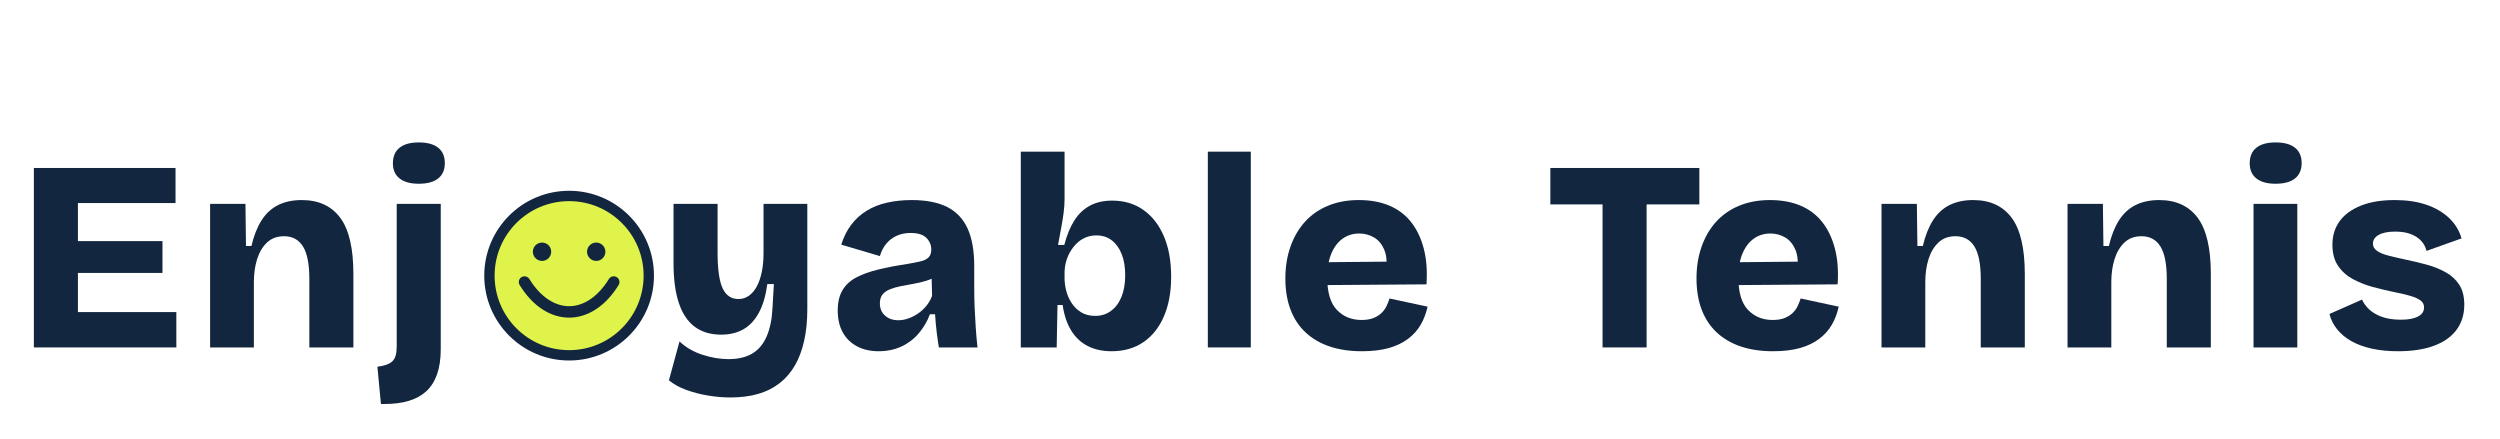
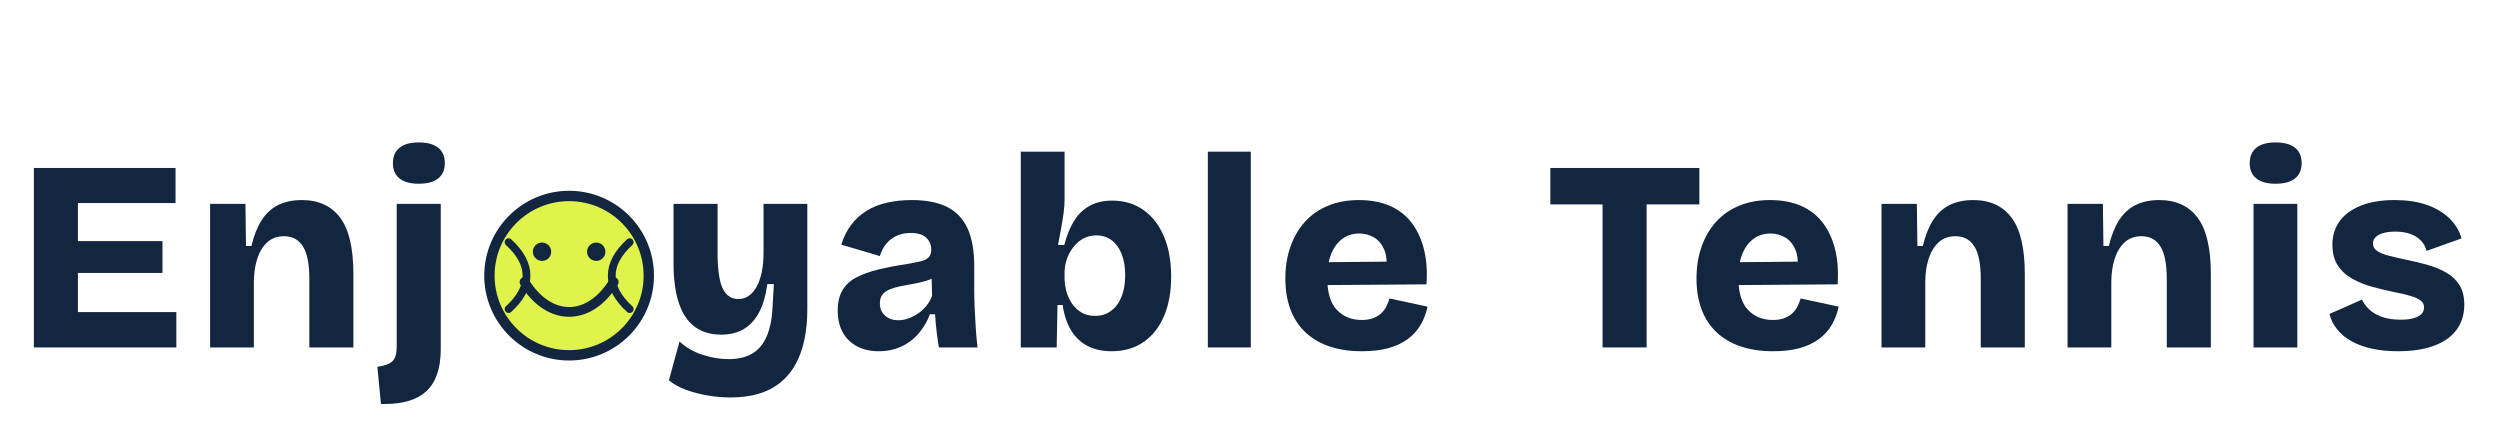
<svg xmlns="http://www.w3.org/2000/svg" viewBox="-4 4 662 116" width="662" height="116">
  <g fill="#12263F">
    <path d="M69 0V660H231V0ZM186 0V130H593V0ZM186 274V391H542V274ZM186 531V660H590V531Z" transform="translate(0.00 96.00) scale(0.072 -0.072)" />
    <path d="M62 0V318V528H192L194 373H214Q227 429 251.0 467.0Q275 505 312.0 523.5Q349 542 399 542Q492 542 540.5 477.0Q589 412 589 270V0H427V252Q427 334 403.5 371.5Q380 409 334 409Q296 409 271.5 386.0Q247 363 235.0 325.0Q223 287 223 240V0Z" transform="translate(47.17 96.00) scale(0.072 -0.072)" />
    <path d="M21 -208Q16 -208 13.0 -208.0Q10 -208 6 -208L-7 -71Q32 -66 48.0 -51.0Q64 -36 64 3V528H226V-6Q226 -60 212.5 -98.5Q199 -137 173.0 -161.0Q147 -185 108.5 -196.5Q70 -208 21 -208ZM145 602Q99 602 74.5 621.5Q50 641 50 677Q50 715 74.5 734.5Q99 754 145 754Q192 754 216.5 734.5Q241 715 241 678Q241 641 216.5 621.5Q192 602 145 602Z" transform="translate(96.44 96.00) scale(0.072 -0.072)" />
    <path d="M265 -184Q225 -184 183.0 -177.0Q141 -170 103.5 -156.5Q66 -143 39 -121L78 22Q113 -11 162.5 -27.0Q212 -43 258 -43Q311 -43 345.5 -22.5Q380 -2 398.5 40.5Q417 83 420 146L425 233H401Q392 168 369.5 127.0Q347 86 312.5 66.5Q278 47 231 47Q173 47 134.0 76.0Q95 105 75.5 163.5Q56 222 56 309V528H218V349Q218 257 236.5 217.5Q255 178 295 178Q316 178 333.0 190.0Q350 202 362.0 224.0Q374 246 380.5 277.5Q387 309 387 348V528H548V140Q548 77 536.5 25.0Q525 -27 502.5 -66.0Q480 -105 446.0 -131.5Q412 -158 367.0 -171.0Q322 -184 265 -184Z" transform="translate(170.32 96.00) scale(0.072 -0.072)" />
    <path d="M186 -14Q142 -14 108.0 3.5Q74 21 55.0 54.5Q36 88 36 136Q36 181 53.5 210.5Q71 240 104.5 257.5Q138 275 185.0 286.5Q232 298 292 307Q321 312 340.5 316.5Q360 321 370.0 331.0Q380 341 380 360Q380 385 362.0 403.0Q344 421 304 421Q276 421 253.5 411.0Q231 401 215.0 382.0Q199 363 191 336L49 378Q62 420 85.5 451.0Q109 482 142.0 502.5Q175 523 217.5 532.5Q260 542 308 542Q388 542 438.5 516.5Q489 491 513.5 437.5Q538 384 538 300V219Q538 183 539.5 146.5Q541 110 543.5 73.5Q546 37 550 0H408Q404 23 400.0 55.5Q396 88 394 122H375Q361 84 334.5 52.5Q308 21 270.5 3.5Q233 -14 186 -14ZM259 100Q277 100 295.5 106.5Q314 113 331.0 124.5Q348 136 362.0 153.0Q376 170 383 190L381 269L403 264Q384 252 361.0 245.0Q338 238 314.5 234.0Q291 230 268.5 225.5Q246 221 228.5 214.0Q211 207 201.0 195.0Q191 183 191 162Q191 134 210.0 117.0Q229 100 259 100Z" transform="translate(215.24 96.00) scale(0.072 -0.072)" />
    <path d="M396 -14Q346 -14 308.5 5.0Q271 24 247.5 62.0Q224 100 216 156H197L194 0H62V259V720H223V545Q223 521 219.5 494.5Q216 468 210.5 439.0Q205 410 199 377H222Q236 431 259.0 467.0Q282 503 316.5 521.5Q351 540 398 540Q464 540 512.5 506.0Q561 472 588.0 409.5Q615 347 615 260Q615 176 588.5 114.5Q562 53 513.0 19.5Q464 -14 396 -14ZM336 116Q369 116 394.0 134.5Q419 153 432.5 186.5Q446 220 446 265Q446 311 433.0 343.5Q420 376 396.5 394.0Q373 412 340 412Q318 412 299.5 404.0Q281 396 267.0 382.0Q253 368 243.0 350.5Q233 333 228.0 313.5Q223 294 223 275V254Q223 233 229.0 209.0Q235 185 248.5 164.0Q262 143 283.5 129.5Q305 116 336 116Z" transform="translate(261.84 96.00) scale(0.072 -0.072)" />
    <path d="M62 0V720H220V0Z" transform="translate(311.37 96.00) scale(0.072 -0.072)" />
    <path d="M313 -14Q247 -14 195.0 3.5Q143 21 106.5 55.0Q70 89 51.0 139.0Q32 189 32 254Q32 317 50.5 370.0Q69 423 103.5 461.5Q138 500 188.5 521.0Q239 542 302 542Q366 542 414.5 521.5Q463 501 494.5 461.0Q526 421 541.0 363.5Q556 306 551 232L138 229V313L459 316L402 277Q409 327 396.0 358.5Q383 390 358.0 404.5Q333 419 304 419Q269 419 242.5 400.0Q216 381 201.0 345.0Q186 309 186 257Q186 175 221.5 138.0Q257 101 312 101Q339 101 357.0 108.5Q375 116 386.5 127.5Q398 139 404.5 153.0Q411 167 415 180L555 150Q547 113 529.5 83.0Q512 53 482.5 31.0Q453 9 411.5 -2.5Q370 -14 313 -14Z" transform="translate(334.06 96.00) scale(0.072 -0.072)" />
    <path d="M208 0V660H370V0ZM16 526V660H564V526Z" transform="translate(405.38 96.00) scale(0.072 -0.072)" />
    <path d="M313 -14Q247 -14 195.0 3.5Q143 21 106.5 55.0Q70 89 51.0 139.0Q32 189 32 254Q32 317 50.5 370.0Q69 423 103.5 461.5Q138 500 188.5 521.0Q239 542 302 542Q366 542 414.5 521.5Q463 501 494.5 461.0Q526 421 541.0 363.5Q556 306 551 232L138 229V313L459 316L402 277Q409 327 396.0 358.5Q383 390 358.0 404.5Q333 419 304 419Q269 419 242.5 400.0Q216 381 201.0 345.0Q186 309 186 257Q186 175 221.5 138.0Q257 101 312 101Q339 101 357.0 108.5Q375 116 386.5 127.5Q398 139 404.5 153.0Q411 167 415 180L555 150Q547 113 529.5 83.0Q512 53 482.5 31.0Q453 9 411.5 -2.5Q370 -14 313 -14Z" transform="translate(442.93 96.00) scale(0.072 -0.072)" />
    <path d="M62 0V318V528H192L194 373H214Q227 429 251.0 467.0Q275 505 312.0 523.5Q349 542 399 542Q492 542 540.5 477.0Q589 412 589 270V0H427V252Q427 334 403.5 371.5Q380 409 334 409Q296 409 271.5 386.0Q247 363 235.0 325.0Q223 287 223 240V0Z" transform="translate(489.76 96.00) scale(0.072 -0.072)" />
    <path d="M62 0V318V528H192L194 373H214Q227 429 251.0 467.0Q275 505 312.0 523.5Q349 542 399 542Q492 542 540.5 477.0Q589 412 589 270V0H427V252Q427 334 403.5 371.5Q380 409 334 409Q296 409 271.5 386.0Q247 363 235.0 325.0Q223 287 223 240V0Z" transform="translate(539.02 96.00) scale(0.072 -0.072)" />
    <path d="M62 0V528H223V0ZM143 602Q97 602 72.5 621.5Q48 641 48 677Q48 715 72.5 734.5Q97 754 143 754Q190 754 214.5 734.5Q239 715 239 678Q239 641 214.5 621.5Q190 602 143 602Z" transform="translate(588.27 96.00) scale(0.072 -0.072)" />
    <path d="M278 -14Q225 -14 182.0 -4.5Q139 5 107.0 23.0Q75 41 54.5 66.5Q34 92 26 123L146 176Q153 159 170.5 141.5Q188 124 217.5 113.0Q247 102 289 102Q329 102 351.5 113.5Q374 125 374 147Q374 163 361.5 172.5Q349 182 324.0 189.5Q299 197 262 204Q224 212 185.0 222.5Q146 233 112.0 251.5Q78 270 57.5 300.5Q37 331 37 378Q37 427 63.0 463.5Q89 500 140.5 521.0Q192 542 266 542Q332 542 382.0 525.0Q432 508 465.5 476.5Q499 445 512 401L383 355Q378 377 362.5 393.0Q347 409 323.5 417.5Q300 426 268 426Q229 426 207.5 414.0Q186 402 186 382Q186 366 200.5 355.5Q215 345 242.0 338.0Q269 331 306 323Q345 315 383.5 304.5Q422 294 453.5 276.5Q485 259 503.5 230.5Q522 202 522 157Q522 104 494.0 65.5Q466 27 411.5 6.5Q357 -14 278 -14Z" transform="translate(610.96 96.00) scale(0.072 -0.072)" />
  </g>
  <circle cx="146.70" cy="76.99" r="21.10" fill="#DFF34B" stroke="#12263F" stroke-width="2.74" />
+   <path d="M 130.67 68.13 C 137.00 73.89 137.00 80.09 130.67 85.85" fill="none" stroke="#12263F" stroke-width="2.06" stroke-linecap="round" />
+   <path d="M 162.74 68.13 C 156.41 73.89 156.41 80.09 162.74 85.85" fill="none" stroke="#12263F" stroke-width="2.06" stroke-linecap="round" />
  <circle cx="139.53" cy="70.66" r="2.43" fill="#12263F" />
  <circle cx="153.88" cy="70.66" r="2.43" fill="#12263F" />
-   <path d="M 134.89 78.68 C 141.39 89.23 152.02 89.23 158.52 78.68" fill="none" stroke="#12263F" stroke-width="3.03" stroke-linecap="round" />
+   <path d="M 134.89 78.68 C 141.39 89.23 152.02 89.23 158.52 78.68" fill="none" stroke="#12263F" stroke-width="2.58" stroke-linecap="round" />
</svg>
